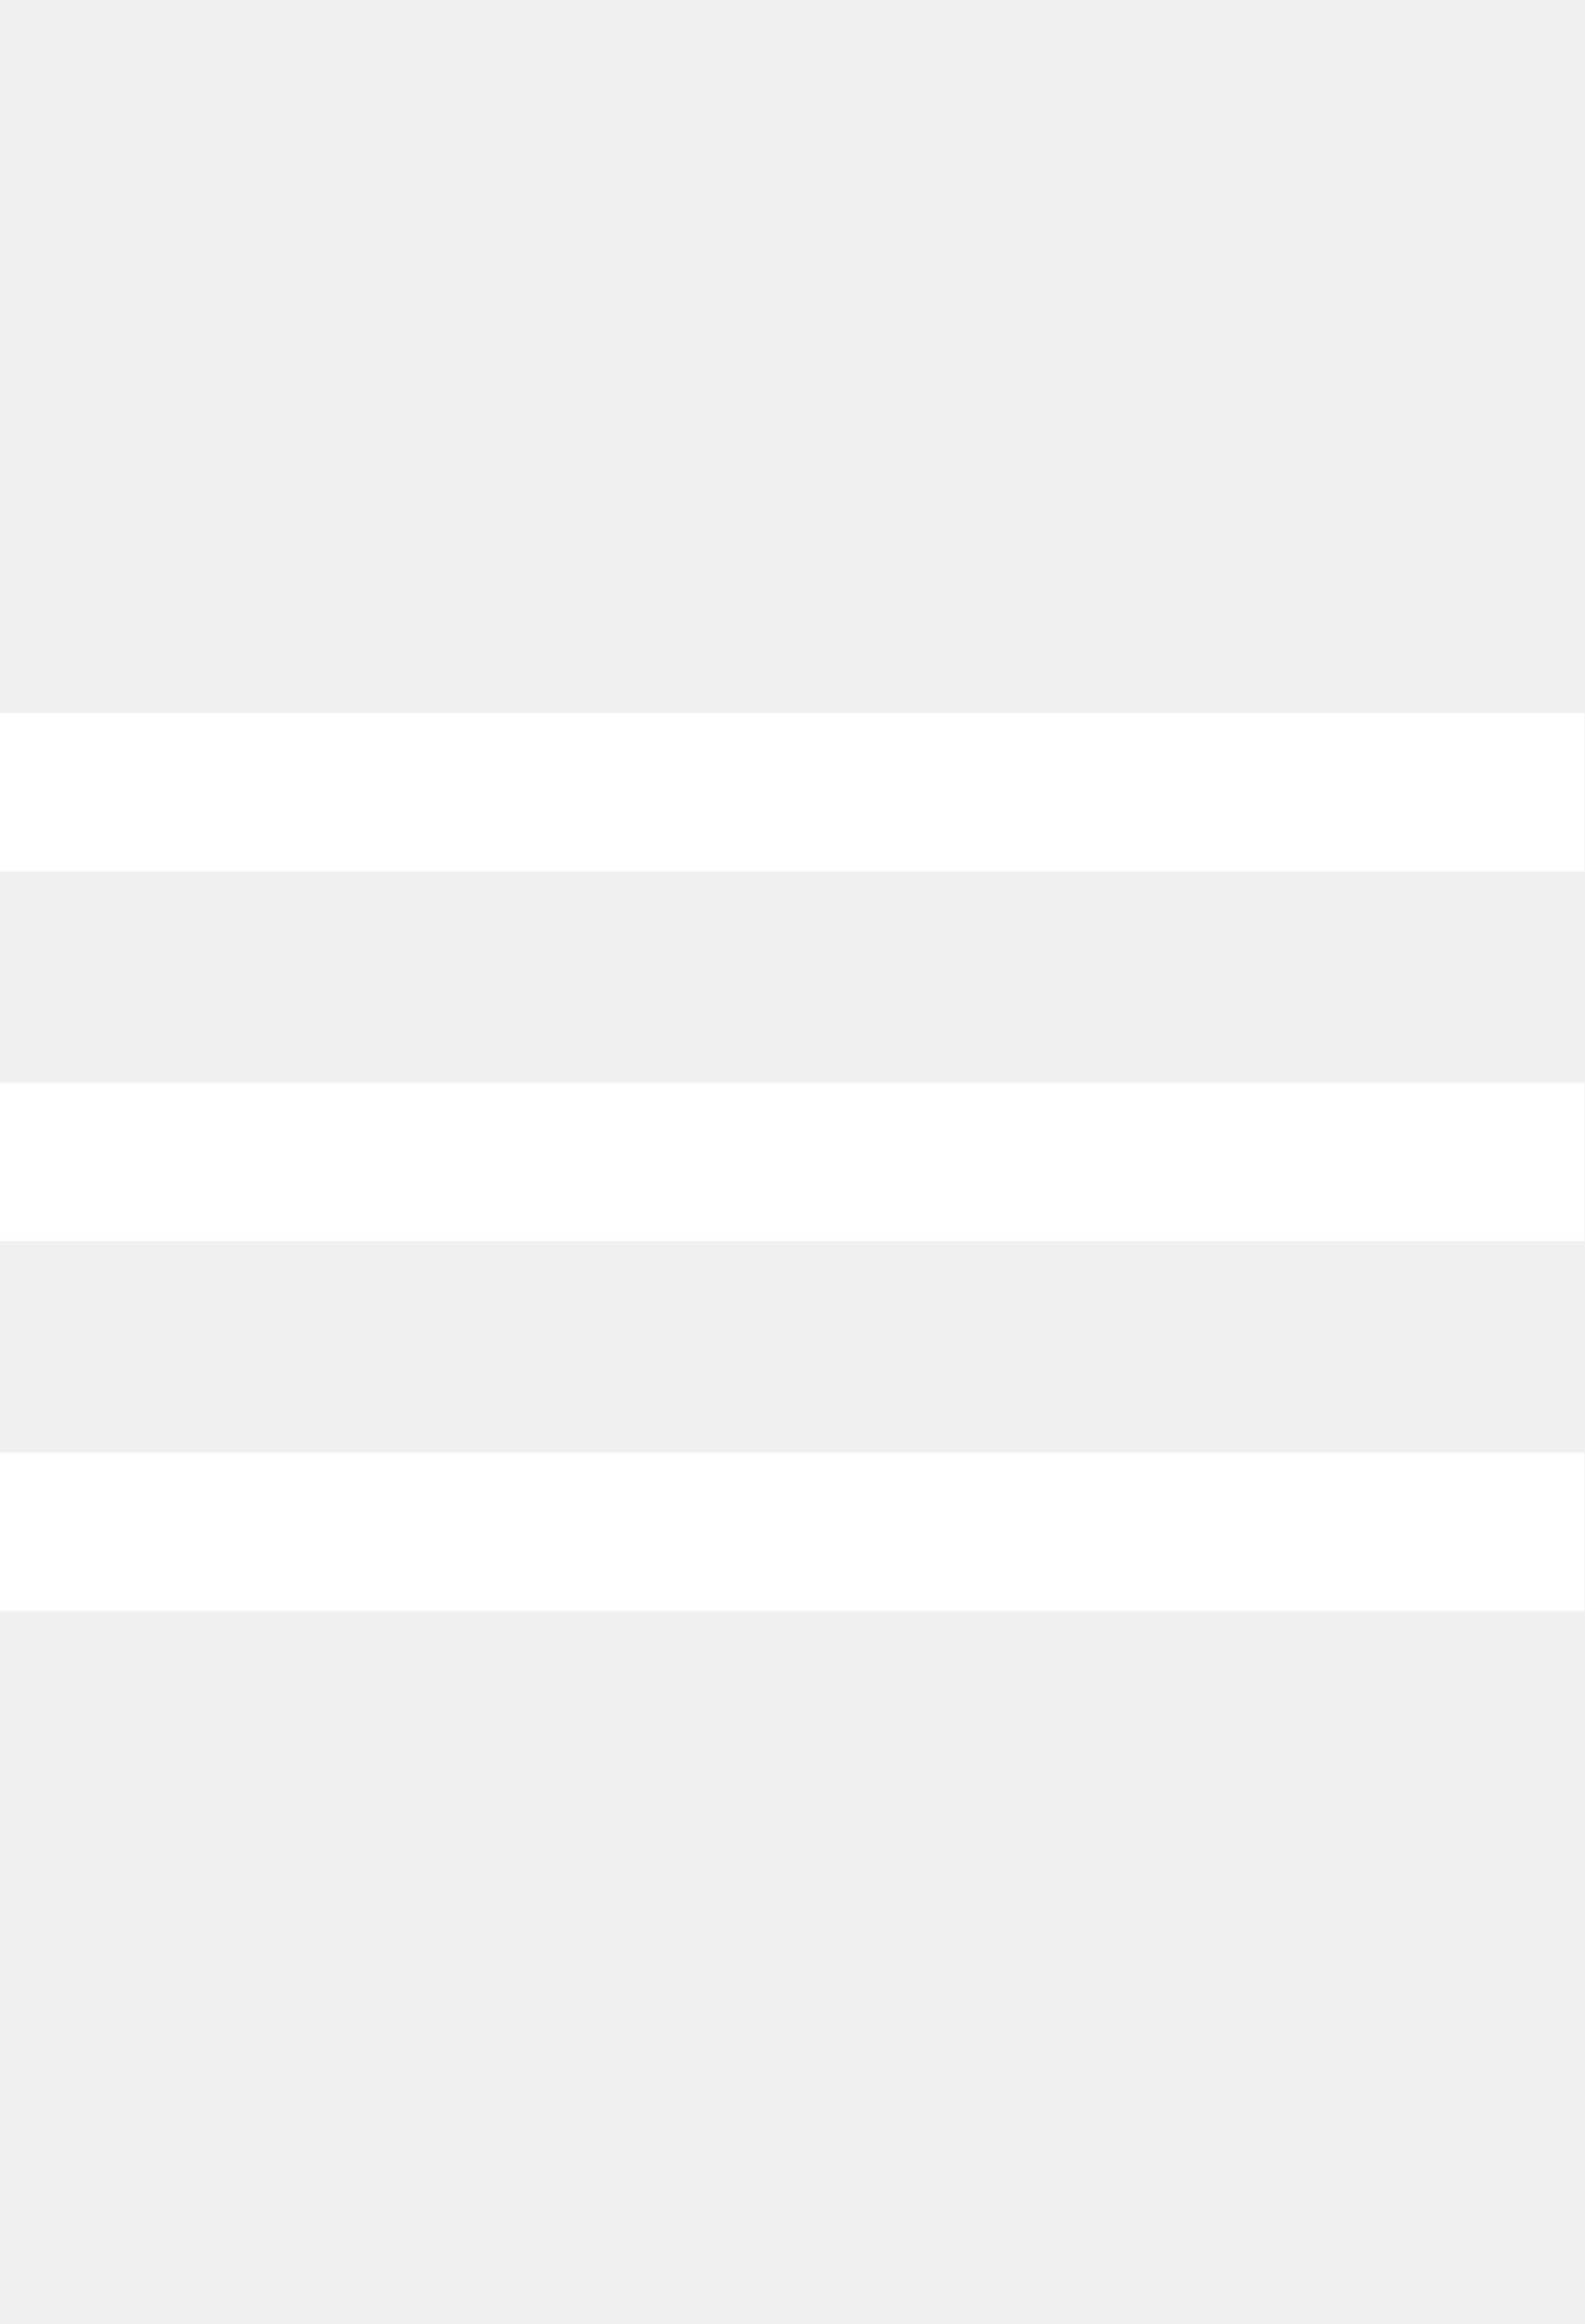
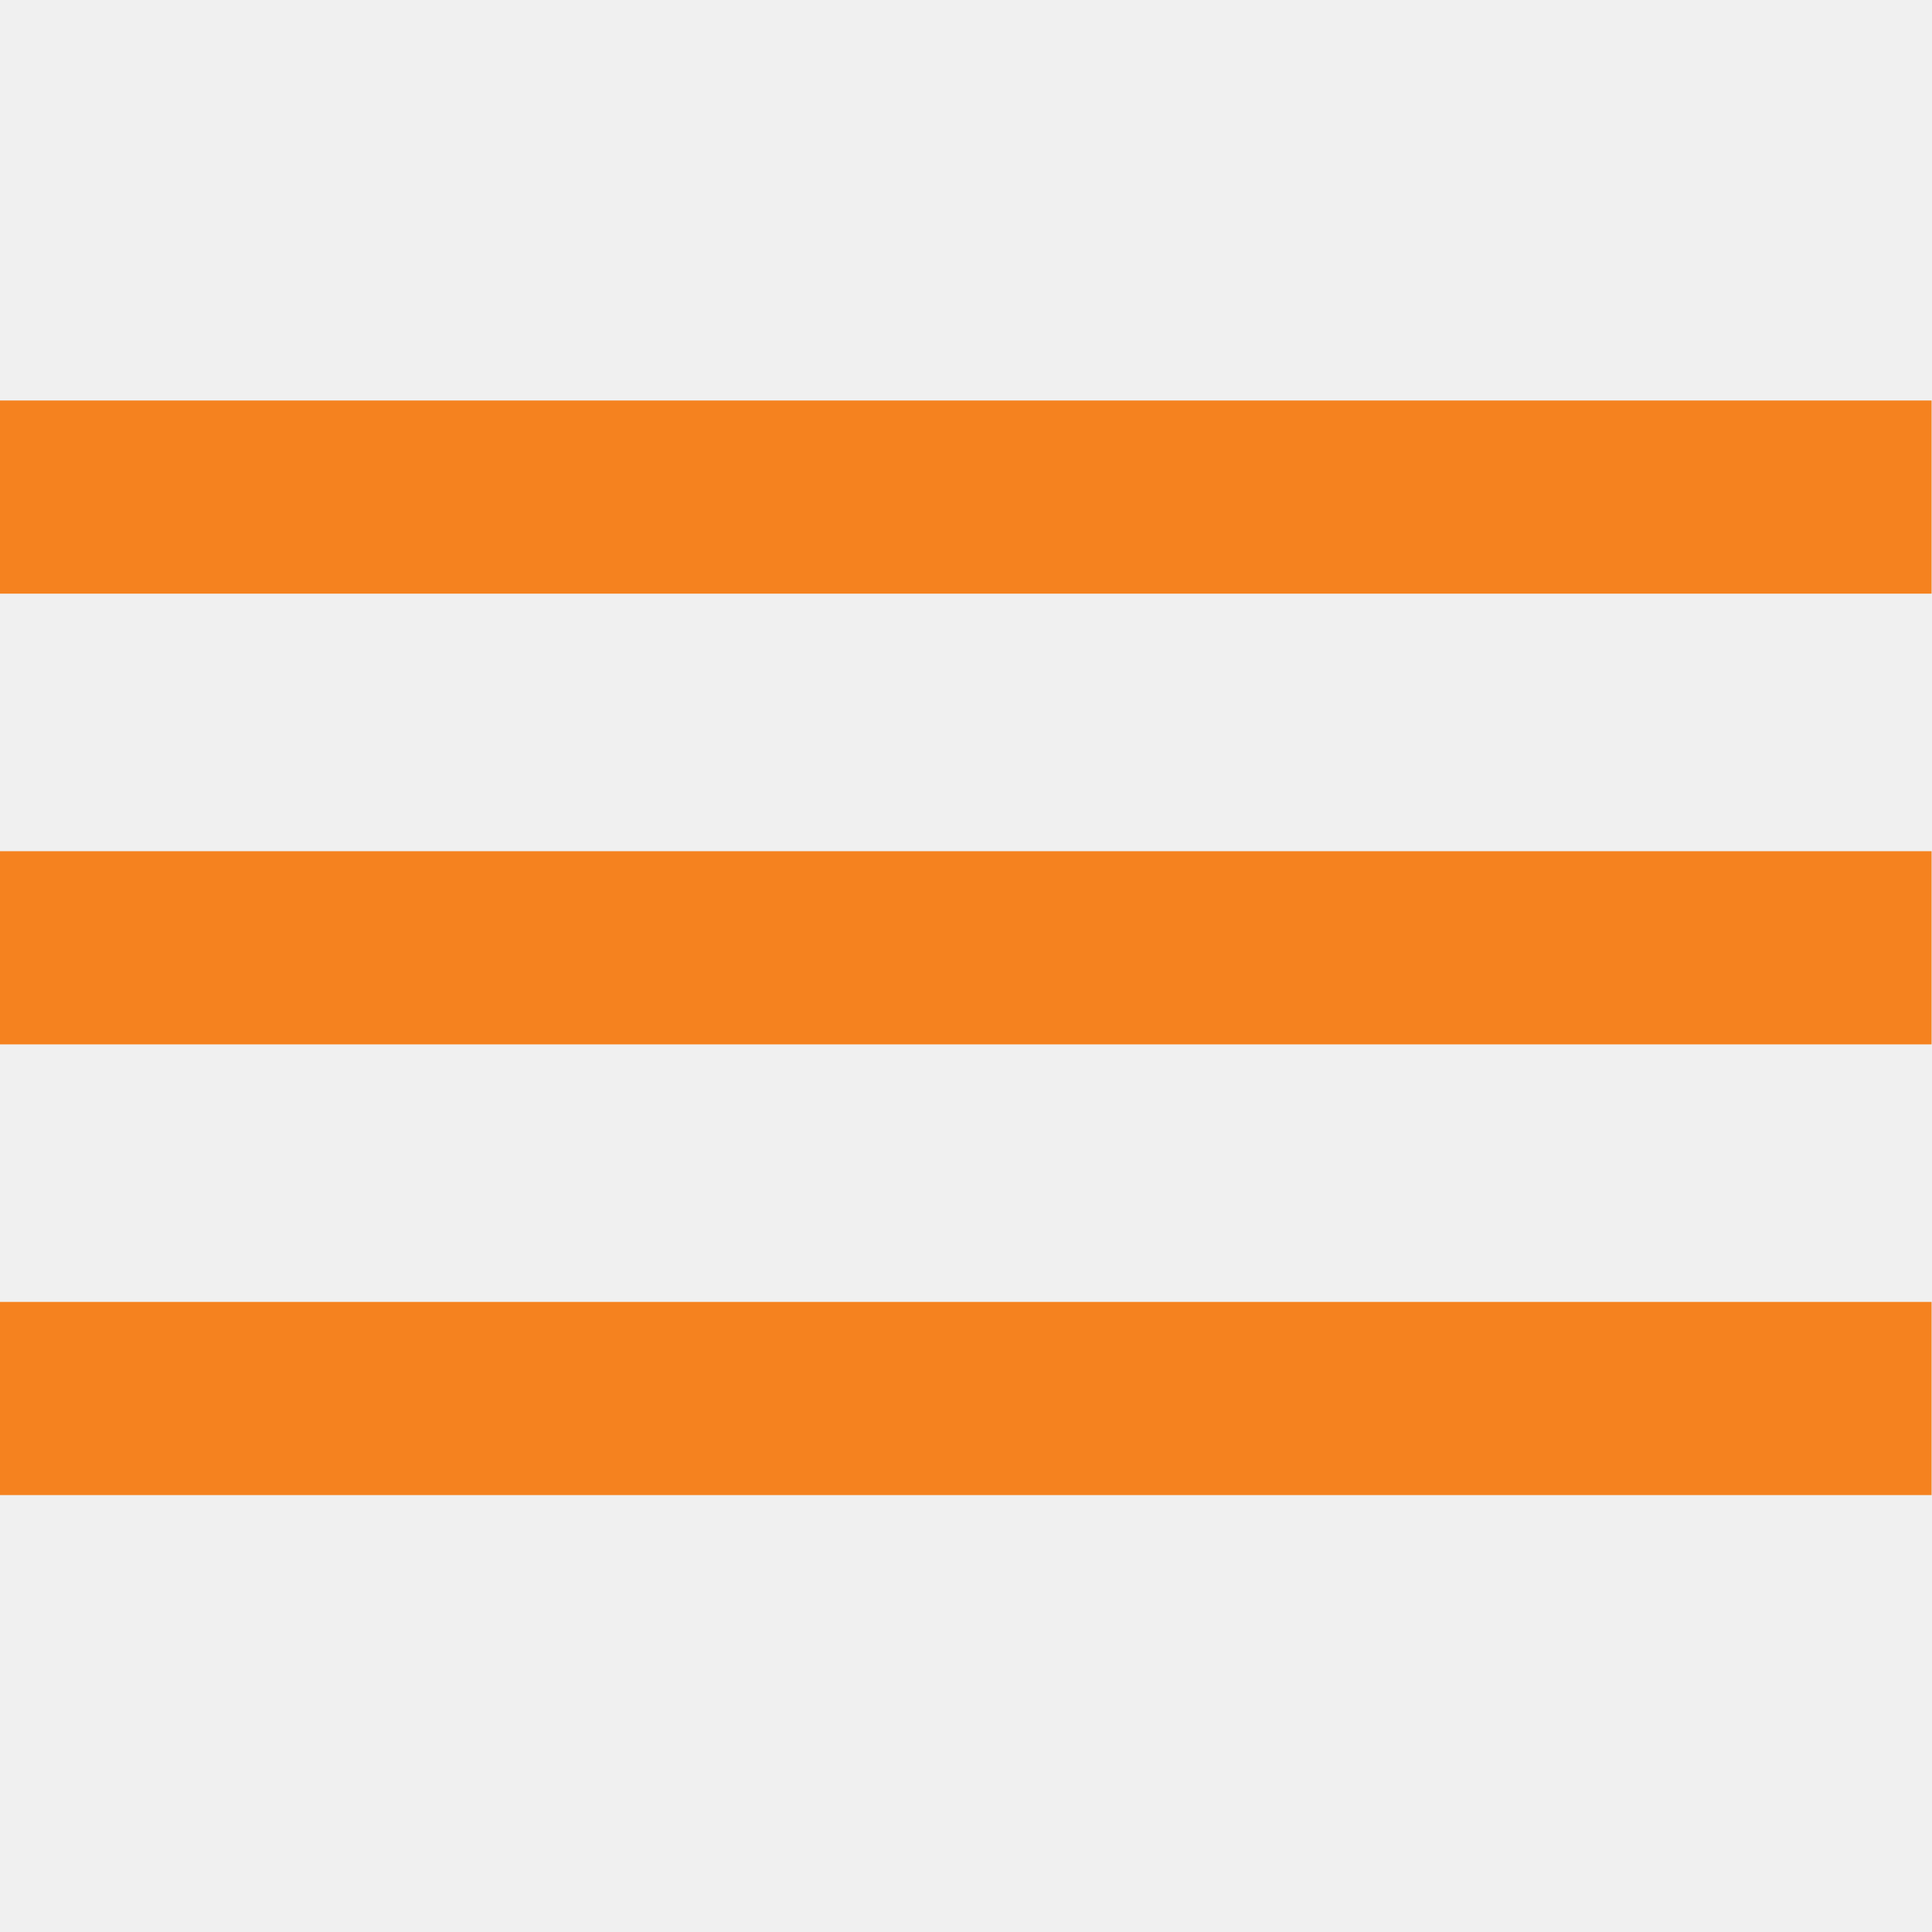
- <svg xmlns="http://www.w3.org/2000/svg" version="1.1" id="Layer_1" x="0px" y="0px" viewBox="1435 1364 30 44" enable-background="new 1435 1364 30 44" xml:space="preserve">
+ <svg xmlns="http://www.w3.org/2000/svg" version="1.1" id="Layer_1" x="0px" y="0px" width="193.268px" height="193.31px" viewBox="1480.096 1410.897 193.268 193.31" enable-background="new 1480.096 1410.897 193.268 193.31" xml:space="preserve">
  <g>
-     <rect x="1435" y="1391.5" fill="#FFFFFF" width="30" height="3" />
-     <rect x="1435" y="1377.5" fill="#FFFFFF" width="30" height="3" />
-     <rect x="1435" y="1384.5" fill="#FFFFFF" width="30" height="3" />
+     <rect x="1480.096" y="1541.162" fill="#F5821F" width="193.268" height="19.328" />
+     <rect x="1480.096" y="1450.97" fill="#F5821F" width="193.268" height="19.326" />
+     <rect x="1480.096" y="1496.066" fill="#F5821F" width="193.268" height="19.328" />
  </g>
</svg>
